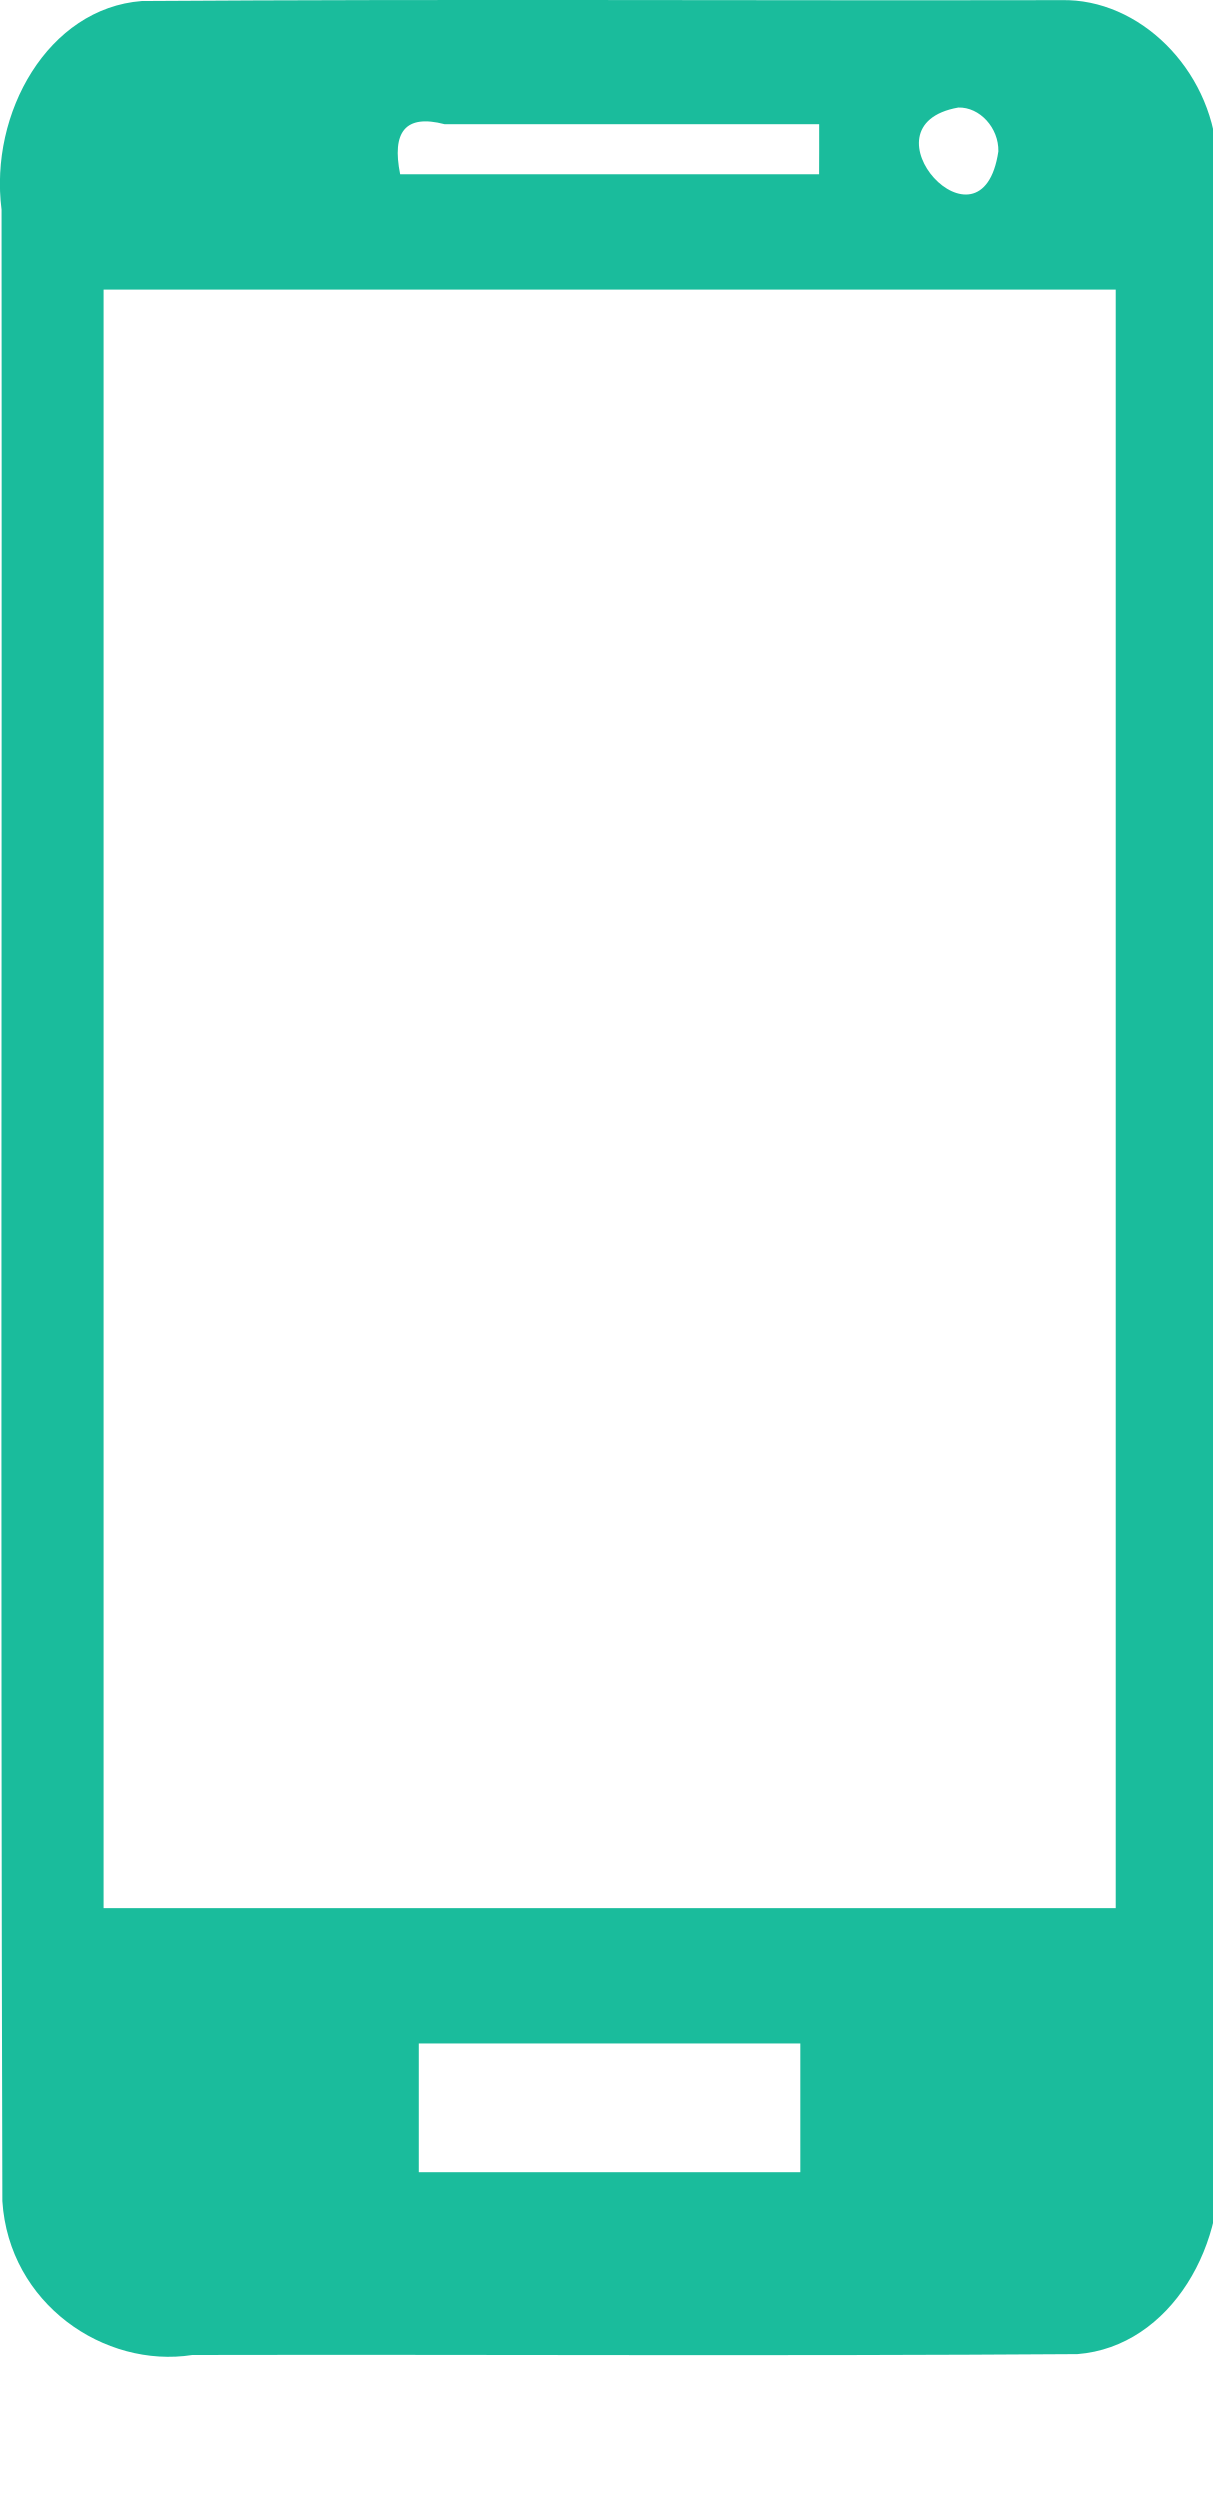
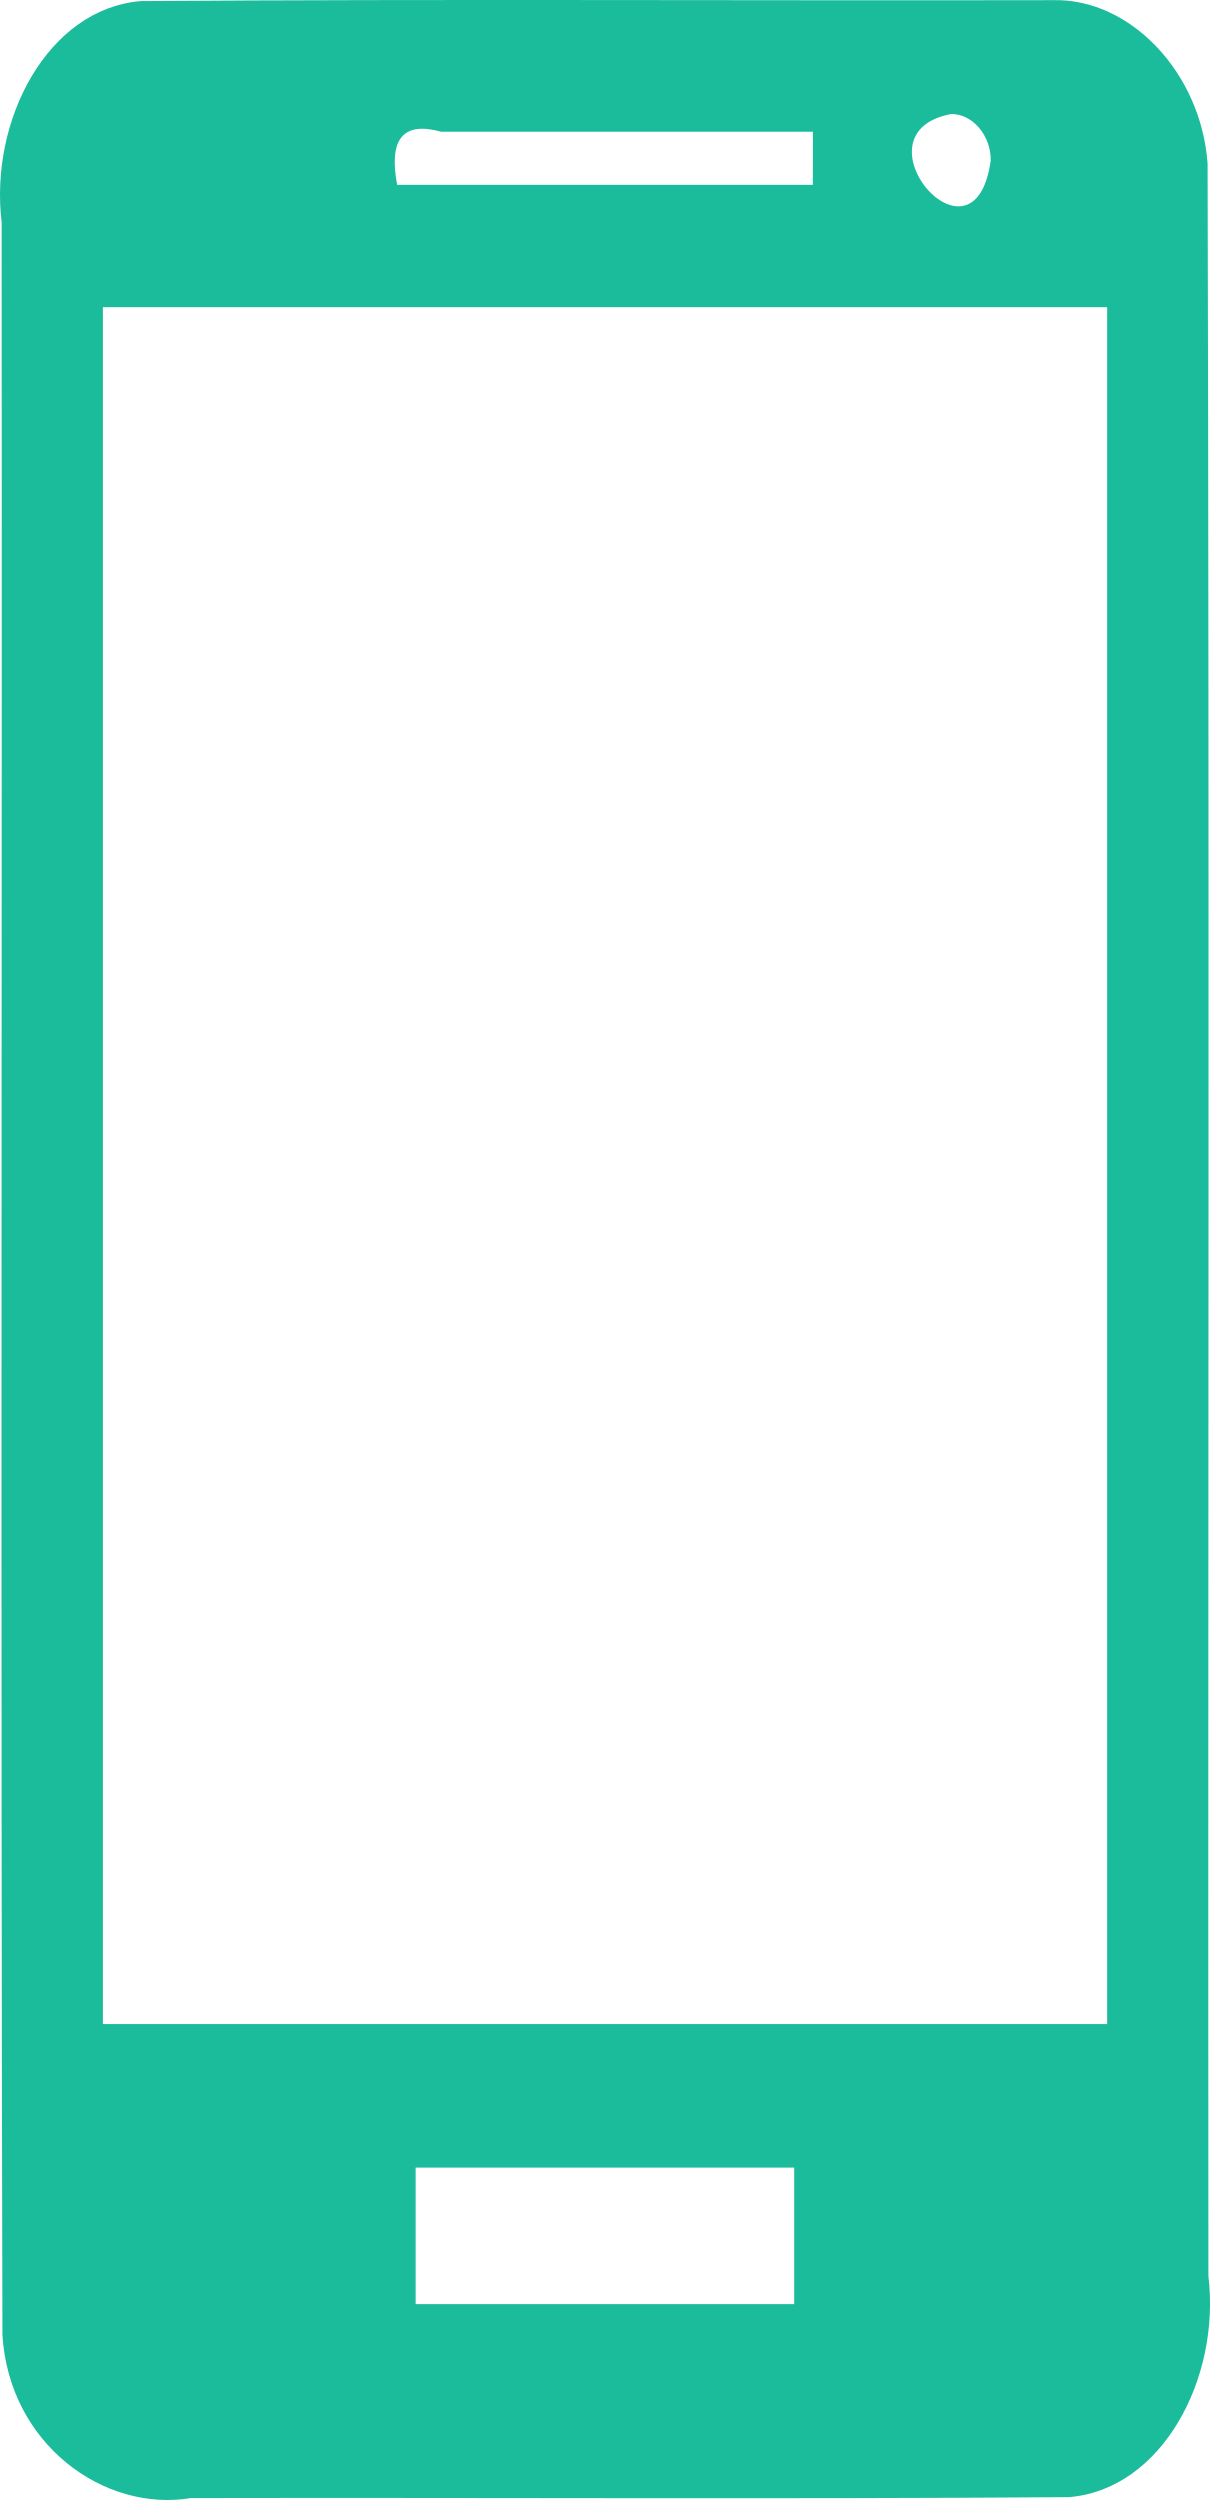
- <svg xmlns="http://www.w3.org/2000/svg" version="1.1" id="Capa_1" x="0px" y="0px" width="320px" height="660px" viewBox="0 0 320 660" xml:space="preserve">
+ <svg xmlns="http://www.w3.org/2000/svg" version="1.1" id="Capa_1" x="0px" y="0px" width="321.948" height="665.163" viewBox="0 0 321.948 665.163" xml:space="preserve">
  <defs id="defs7" />
-   <path d="M 280.209,0.037 C 199.285,0.193 118.347,-0.274 37.432,0.271 12.7,2.174 -2.872,29.844 0.411,55.344 0.552,230.591 0.128,405.854 0.623,581.092 2.353,608.18 27.522,625.331 50.777,621.719 128.658,621.564 206.554,622.031 284.426,621.486 309.126,619.573 324.779,591.976 321.489,566.472 321.346,391.22 321.777,215.952 321.273,40.71 319.552,18.204 300.83,-0.409 280.209,0.037 z M 294.551,503.74 c -86.401,0 -180.802,0 -267.203,0 0,-142.427 0,-284.853 0,-427.28 86.401,0 180.802,0 267.203,0 0,142.427 0,284.853 0,427.28 z M 216.24,46.009 c -36.866,0 -73.732,0 -110.599,0 -2.244,-11.156 1.327,-15.935 11.728,-13.224 32.963,0 65.926,0 98.889,0 -0.012,4.401 0.025,8.856 -0.018,13.224 z m 47.328,-6.043 c -4.347,29.393 -37.411,-6.829 -10.575,-11.576 5.659,-0.166 10.711,5.374 10.575,11.576 z M 211.284,573.452 c -33.574,0 -67.148,0 -100.722,0 0,-11.328 0,-22.655 0,-33.983 33.574,0 67.148,0 100.722,0 0,11.328 0,22.655 0,33.983 z" id="path3" style="fill:#1abc9c;fill-opacity:1" />
+   <path d="M 280.233,0.042 C 199.309,0.208 118.371,-0.291 37.457,0.292 12.724,2.327 -2.847,31.907 0.435,59.167 0.577,246.516 0.152,433.88 0.648,621.218 c 1.729,28.959 26.898,47.294 50.153,43.433 77.881,-0.166 155.777,0.333 233.649,-0.25 24.7,-2.044 40.352,-31.547 37.063,-58.812 C 321.37,418.236 321.801,230.865 321.297,43.523 319.576,19.463 300.854,-0.435 280.233,0.042 z M 294.576,538.525 c -86.401,0 -180.802,0 -267.203,0 0,-152.261 0,-304.522 0,-456.784 86.401,0 180.802,0 267.203,0 0,152.261 0,304.523 0,456.784 z M 216.265,49.188 c -36.866,0 -73.732,0 -110.599,0 -2.244,-11.926 1.327,-17.035 11.728,-14.137 32.963,0 65.926,0 98.889,0 -0.012,4.705 0.025,9.468 -0.018,14.137 z m 47.328,-6.46 c -4.347,31.423 -37.411,-7.301 -10.575,-12.376 5.659,-0.178 10.711,5.745 10.575,12.376 z M 211.308,613.051 c -33.574,0 -67.148,0 -100.722,0 0,-12.11 0,-24.22 0,-36.33 33.574,0 67.148,0 100.722,0 0,12.11 0,24.22 0,36.33 z" id="path3" style="fill:#1abc9c;fill-opacity:1" />
</svg>
